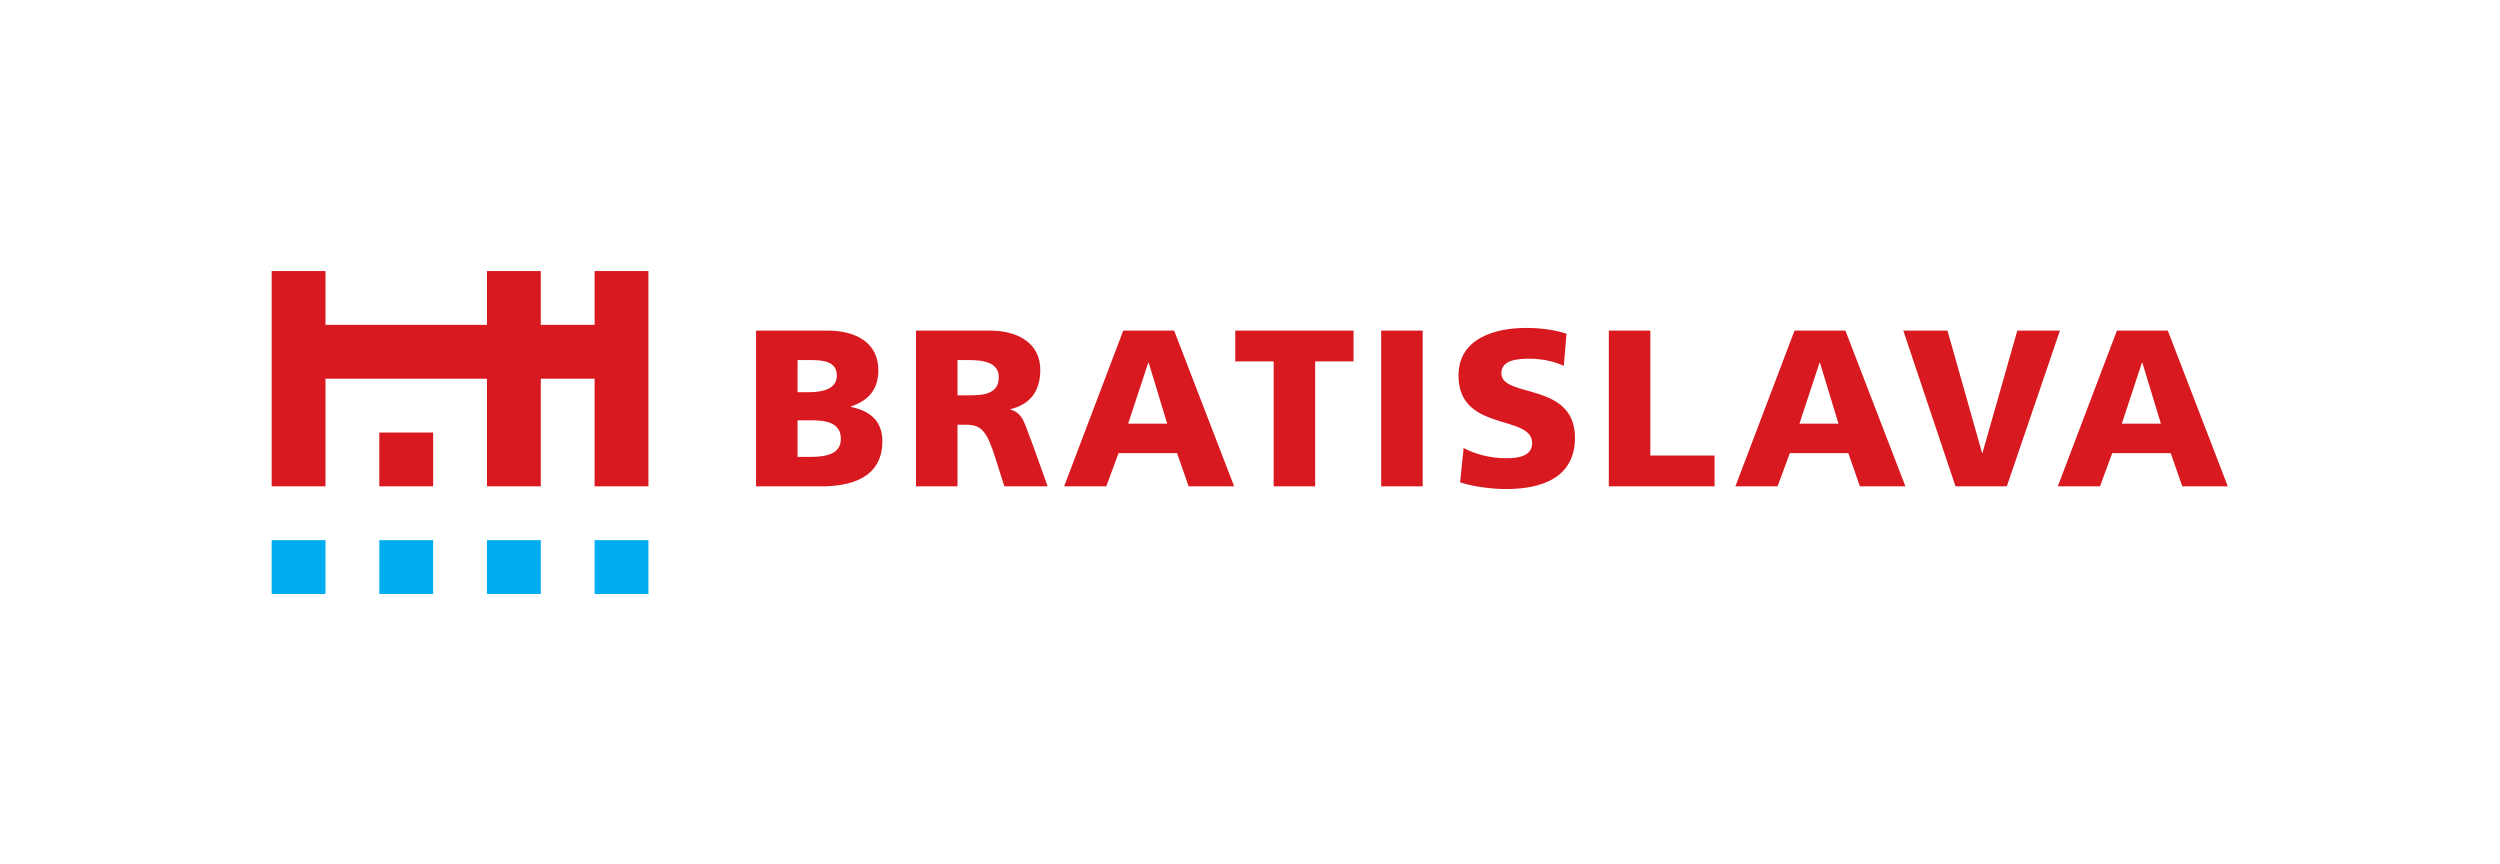
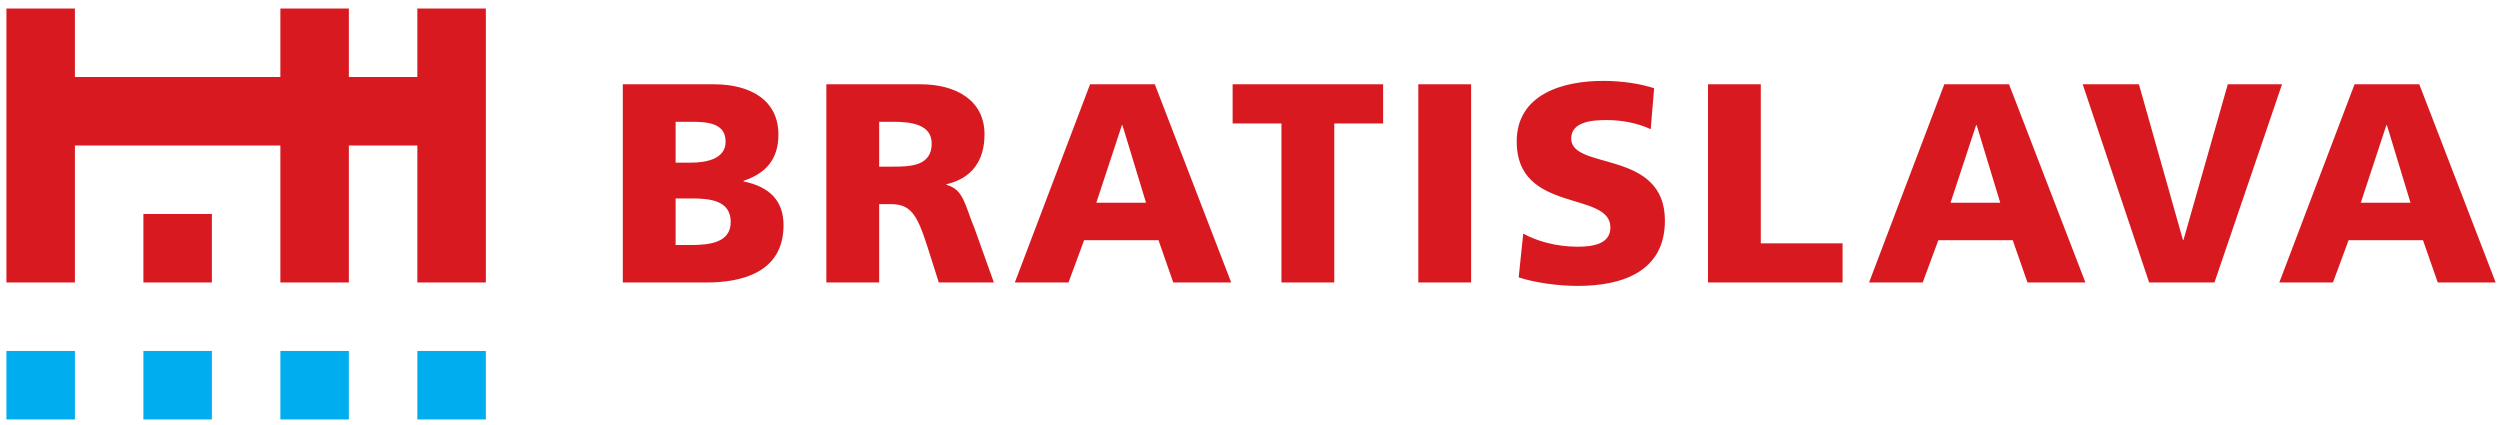
- <svg xmlns="http://www.w3.org/2000/svg" viewBox="0 0 1755.64 606.315" xml:space="preserve" id="svg2" version="1.1">
+ <svg xmlns="http://www.w3.org/2000/svg" viewBox="0 0 1379.64 234.315" height="234.315" width="1379.64" xml:space="preserve" id="svg2" version="1.1">
  <defs id="defs6">
    <clipPath id="clipPath24" clipPathUnits="userSpaceOnUse">
      <path id="path22" d="M 0,454.736 H 1316.732 V 0 H 0 Z" />
    </clipPath>
  </defs>
-   <g transform="matrix(1.333333,0,0,-1.333333,0,606.3147)" id="g10">
+   <g transform="matrix(1.333333,0,0,-1.333333,-187.2469,420.6681)" id="g10">
    <g transform="translate(341.5181,198.5859)" id="g12">
-       <path id="path14" style="fill:#d91920;fill-opacity:1;fill-rule:nonzero;stroke:none" d="m 0,0 v 56.693 28.348 28.346 H -28.346 V 85.041 h -28.347 v 28.346 H -85.039 V 85.041 h -85.04 v 28.346 h -28.346 V 85.041 56.693 0 h 28.346 v 56.693 h 85.04 V 0 h 28.346 v 56.693 h 28.347 l 0,-56.693 z m -113.386,28.346 h -28.346 V 0 h 28.346 z" />
+       <path id="path14" style="fill:#d91920;fill-opacity:1;fill-rule:nonzero;stroke:none" d="m 0,0 v 56.693 28.348 28.346 H -28.346 V 85.041 h -28.347 v 28.346 H -85.039 V 85.041 h -85.04 v 28.346 h -28.346 V 85.041 56.693 0 h 28.346 v 56.693 h 85.04 V 0 h 28.346 v 56.693 h 28.347 V 0 Z m -113.386,28.346 h -28.346 V 0 h 28.346 z" />
    </g>
    <path id="path16" style="fill:#00adef;fill-opacity:1;fill-rule:nonzero;stroke:none" d="m 341.518,170.24 h -28.347 v -28.348 h 28.347 z m -85.04,-28.347 h 28.346 v 28.348 h -28.346 z m -56.692,0 h 28.346 v 28.348 h -28.346 z m -56.693,0 h 28.346 v 28.348 h -28.346 z" />
    <g id="g18">
      <g clip-path="url(#clipPath24)" id="g20">
        <g transform="translate(398.2109,198.5781)" id="g26">
          <path id="path28" style="fill:#d91920;fill-opacity:1;fill-rule:nonzero;stroke:none" d="m 0,0 h 34.553 c 14.691,0 31.968,4.113 31.968,23.742 0,9.99 -5.641,15.865 -16.572,18.098 v 0.236 c 9.168,3.055 14.456,8.815 14.456,19.156 0,14.106 -11.4,20.805 -26.678,20.805 H 0 Z m 21.86,34.789 h 6.699 c 7.522,0 16.102,-0.822 16.102,-9.754 0,-8.346 -8.345,-9.521 -16.337,-9.521 H 21.86 Z m 0,31.734 h 6.347 c 7.287,0 14.338,-0.705 14.338,-8.228 0,-6.934 -7.404,-8.697 -14.573,-8.697 H 21.86 Z M 84.242,0 h 21.861 v 32.439 h 4.583 c 8.11,0 10.93,-3.527 15.396,-17.63 L 130.783,0 h 22.801 l -7.992,22.33 c -4.114,9.99 -4.584,16.219 -11.635,18.1 v 0.236 c 10.577,2.467 15.748,9.754 15.748,20.686 0,14.103 -11.87,20.685 -26.443,20.685 h -39.02 z m 21.861,66.523 h 5.758 c 8.345,0 15.984,-1.41 15.984,-9.05 0,-9.285 -8.932,-9.522 -15.984,-9.522 h -5.758 z M 162.252,0 h 22.213 l 6.464,17.512 h 30.793 L 227.833,0 h 23.976 l -31.615,82.037 h -26.797 z m 54.299,33.025 h -20.568 l 10.578,32.088 h 0.235 z M 272.61,0 h 21.861 v 65.818 h 20.214 V 82.037 H 252.396 V 65.818 h 20.214 z m 56.637,0 h 21.859 v 82.037 h -21.859 z m 41.545,2.115 c 7.286,-2.349 16.806,-3.525 24.445,-3.525 18.218,0 36.081,5.76 36.081,27.031 0,29.619 -38.784,20.686 -38.784,33.967 0,7.17 9.167,7.641 14.691,7.641 6.23,0 12.575,-1.176 18.217,-3.762 l 1.41,16.924 c -5.524,1.88 -13.281,3.056 -21.155,3.056 -16.453,0 -35.728,-5.406 -35.728,-25.152 0,-29.852 38.784,-20.215 38.784,-35.494 0,-6.582 -6.582,-7.992 -13.516,-7.992 -9.05,0 -16.924,2.351 -22.565,5.406 z M 449.145,0 h 55.709 v 16.219 h -33.848 v 65.818 h -21.861 z m 66.661,0 h 22.213 l 6.464,17.512 h 30.793 L 581.387,0 h 23.976 l -31.615,82.037 h -26.797 z m 54.298,33.025 h -20.567 l 10.577,32.088 h 0.235 z M 631.737,0 h 27.031 L 686.74,82.037 H 664.292 L 645.958,17.629 h -0.235 l -18.217,64.408 h -23.271 z m 53.874,0 h 22.213 l 6.465,17.512 H 745.08 L 751.192,0 h 23.975 l -31.615,82.037 h -26.796 z m 54.298,33.025 h -20.568 l 10.578,32.088 h 0.235 z" />
        </g>
      </g>
    </g>
  </g>
</svg>
